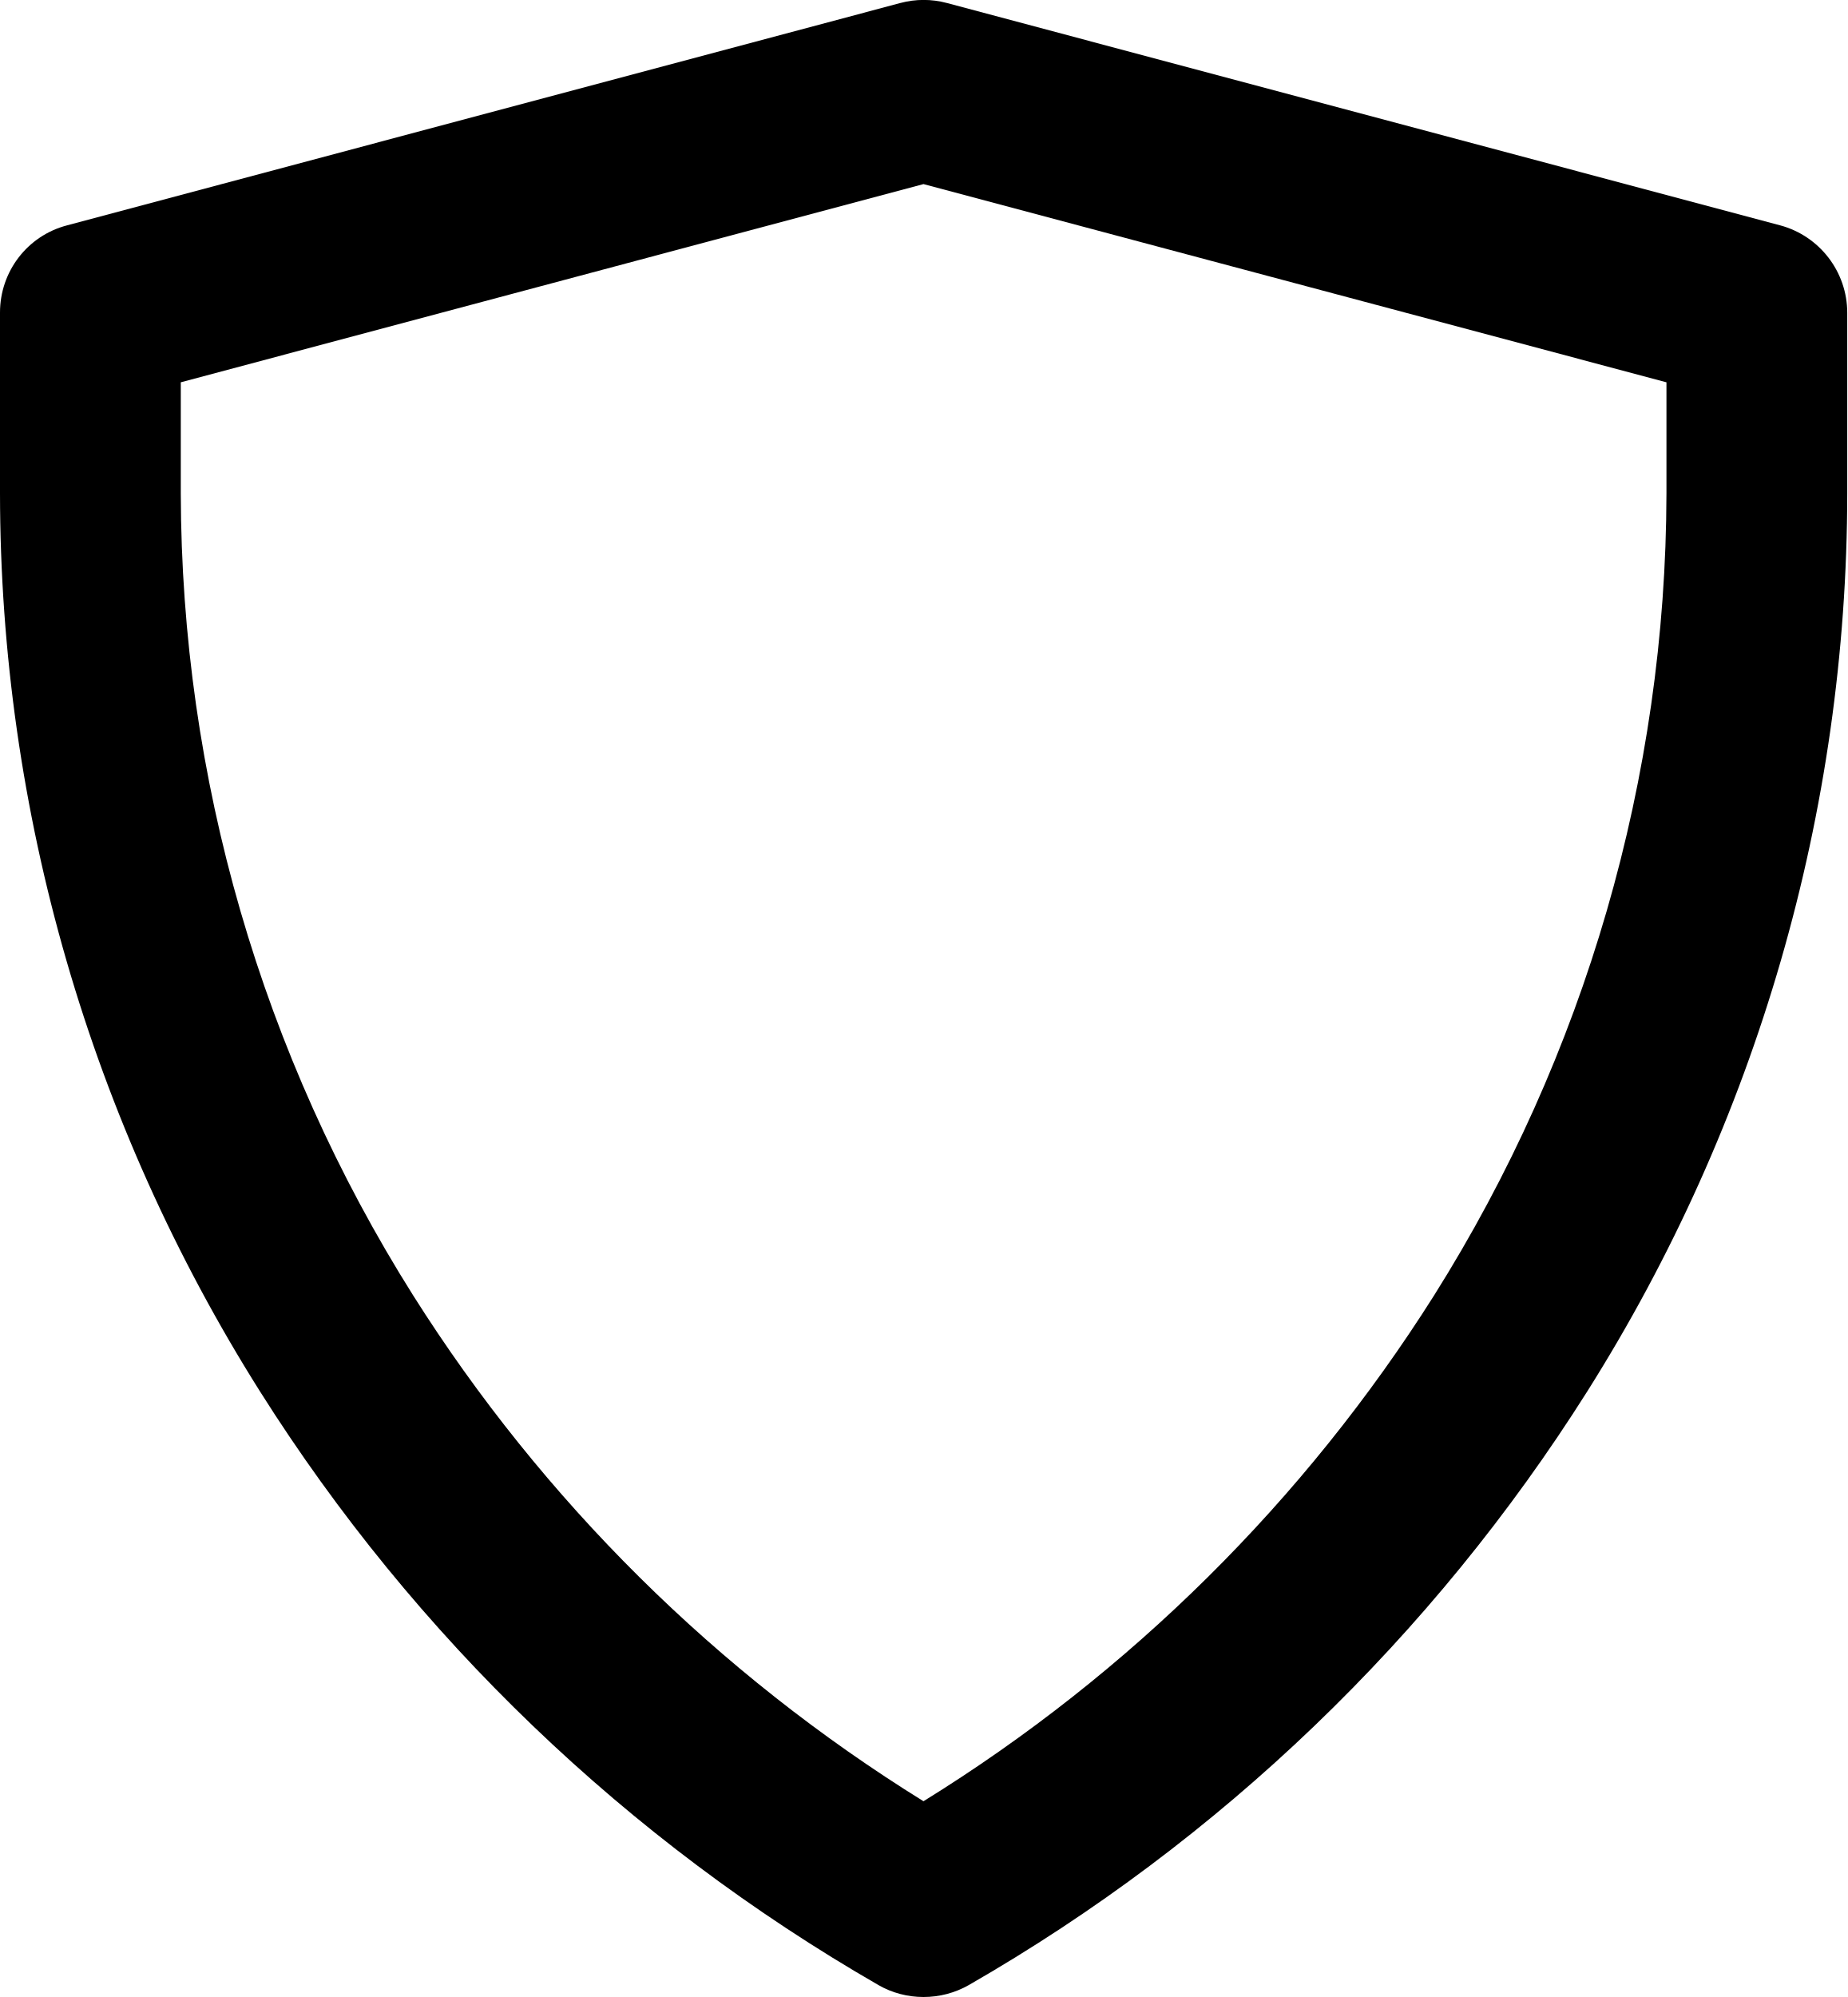
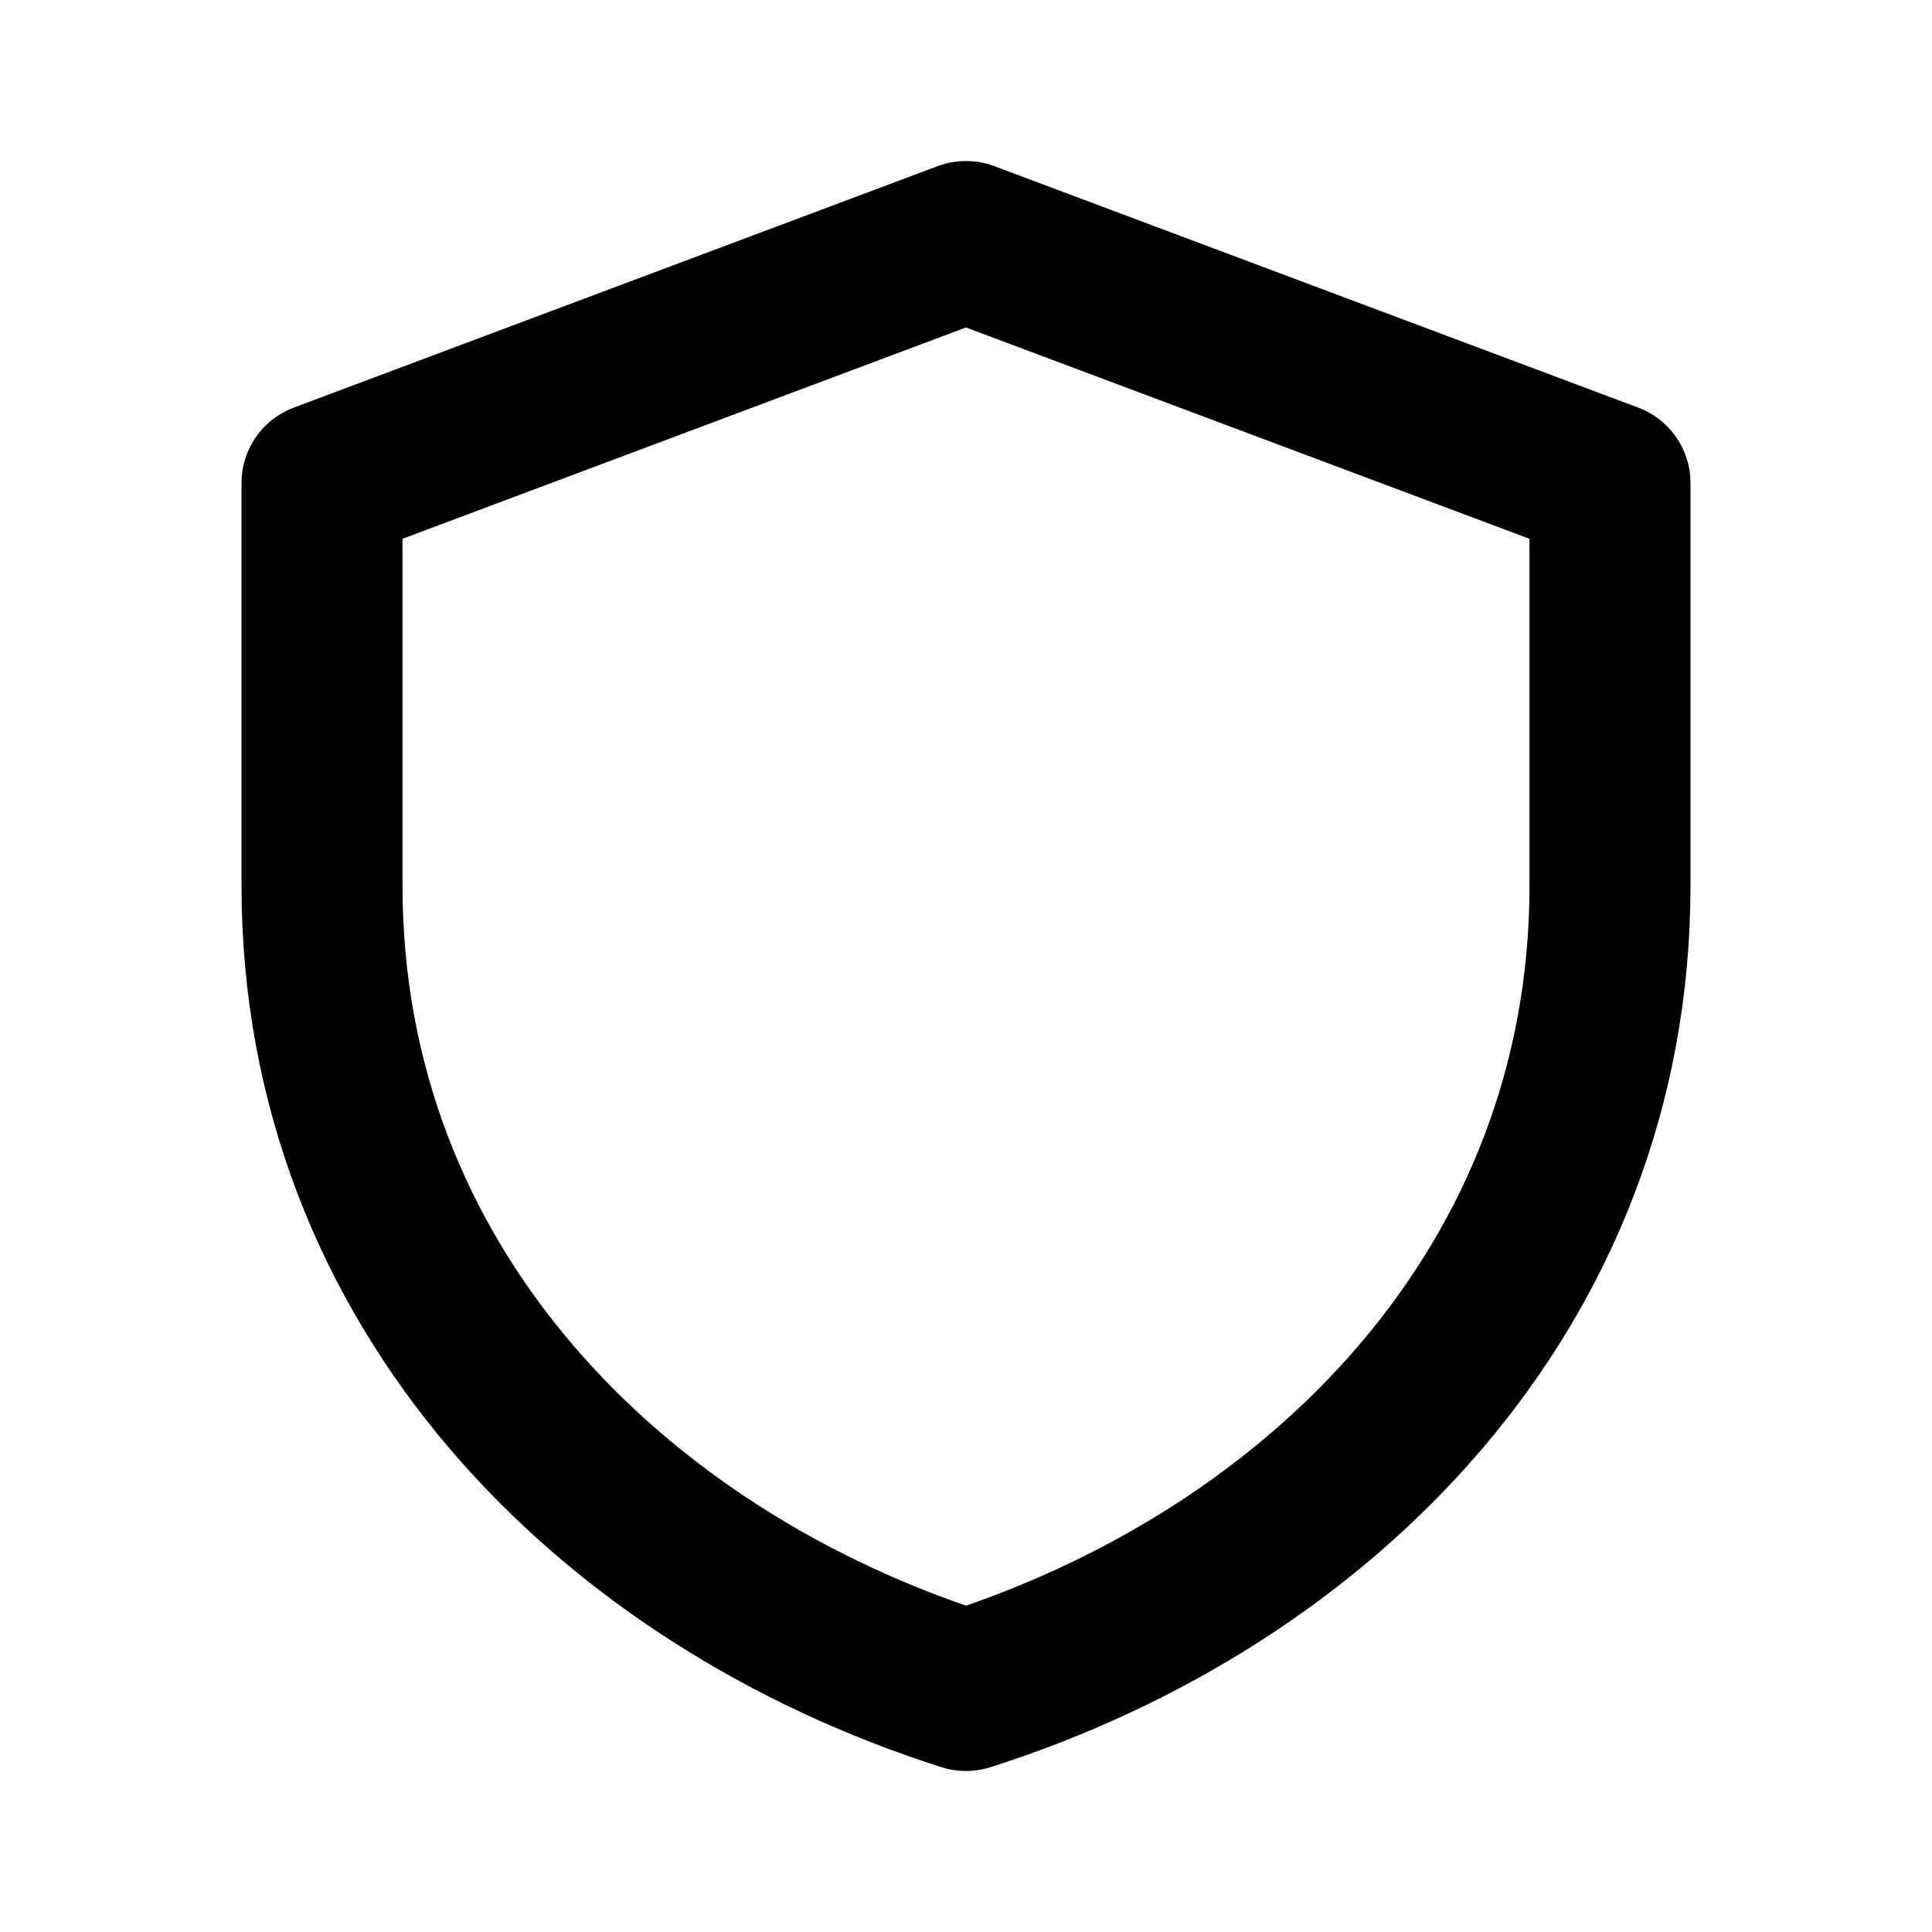
- <svg xmlns="http://www.w3.org/2000/svg" width="6.805" height="7.355" viewBox="0 0 6.805 7.355" fill="none">
-   <path d="M 3.402 7.355 C 3.344 7.355 3.286 7.34 3.236 7.311 C 2.31 6.778 1.528 6.028 0.958 5.125 C 0.333 4.134 0.001 2.988 0 1.817 L 0 1.151 C 0 1 0.101 0.868 0.247 0.83 L 3.317 0.011 C 3.373 -0.004 3.432 -0.004 3.488 0.011 L 6.558 0.83 C 6.703 0.869 6.805 1.001 6.805 1.152 L 6.805 1.818 C 6.804 2.989 6.472 4.135 5.847 5.125 C 5.277 6.028 4.495 6.779 3.569 7.311 C 3.518 7.34 3.461 7.355 3.402 7.355 Z M 0.666 1.408 L 0.666 1.817 C 0.668 2.863 0.964 3.886 1.522 4.771 C 1.999 5.526 2.642 6.163 3.402 6.634 C 4.162 6.164 4.806 5.526 5.283 4.771 C 5.84 3.886 6.137 2.863 6.139 1.817 L 6.139 1.408 L 3.402 0.678 L 0.666 1.408 Z" fill="currentColor" fill-rule="nonzero" />
+ <svg xmlns="http://www.w3.org/2000/svg" width="24" height="24" viewBox="0 0 24 24" fill="none" stroke="currentColor" stroke-width="2" stroke-linecap="round" stroke-linejoin="round">
+   <path d="M12 3 L20 6 V11 C20 16 16.4 19.6 12 21 C7.6 19.6 4 16 4 11 V6 Z" />
</svg>
